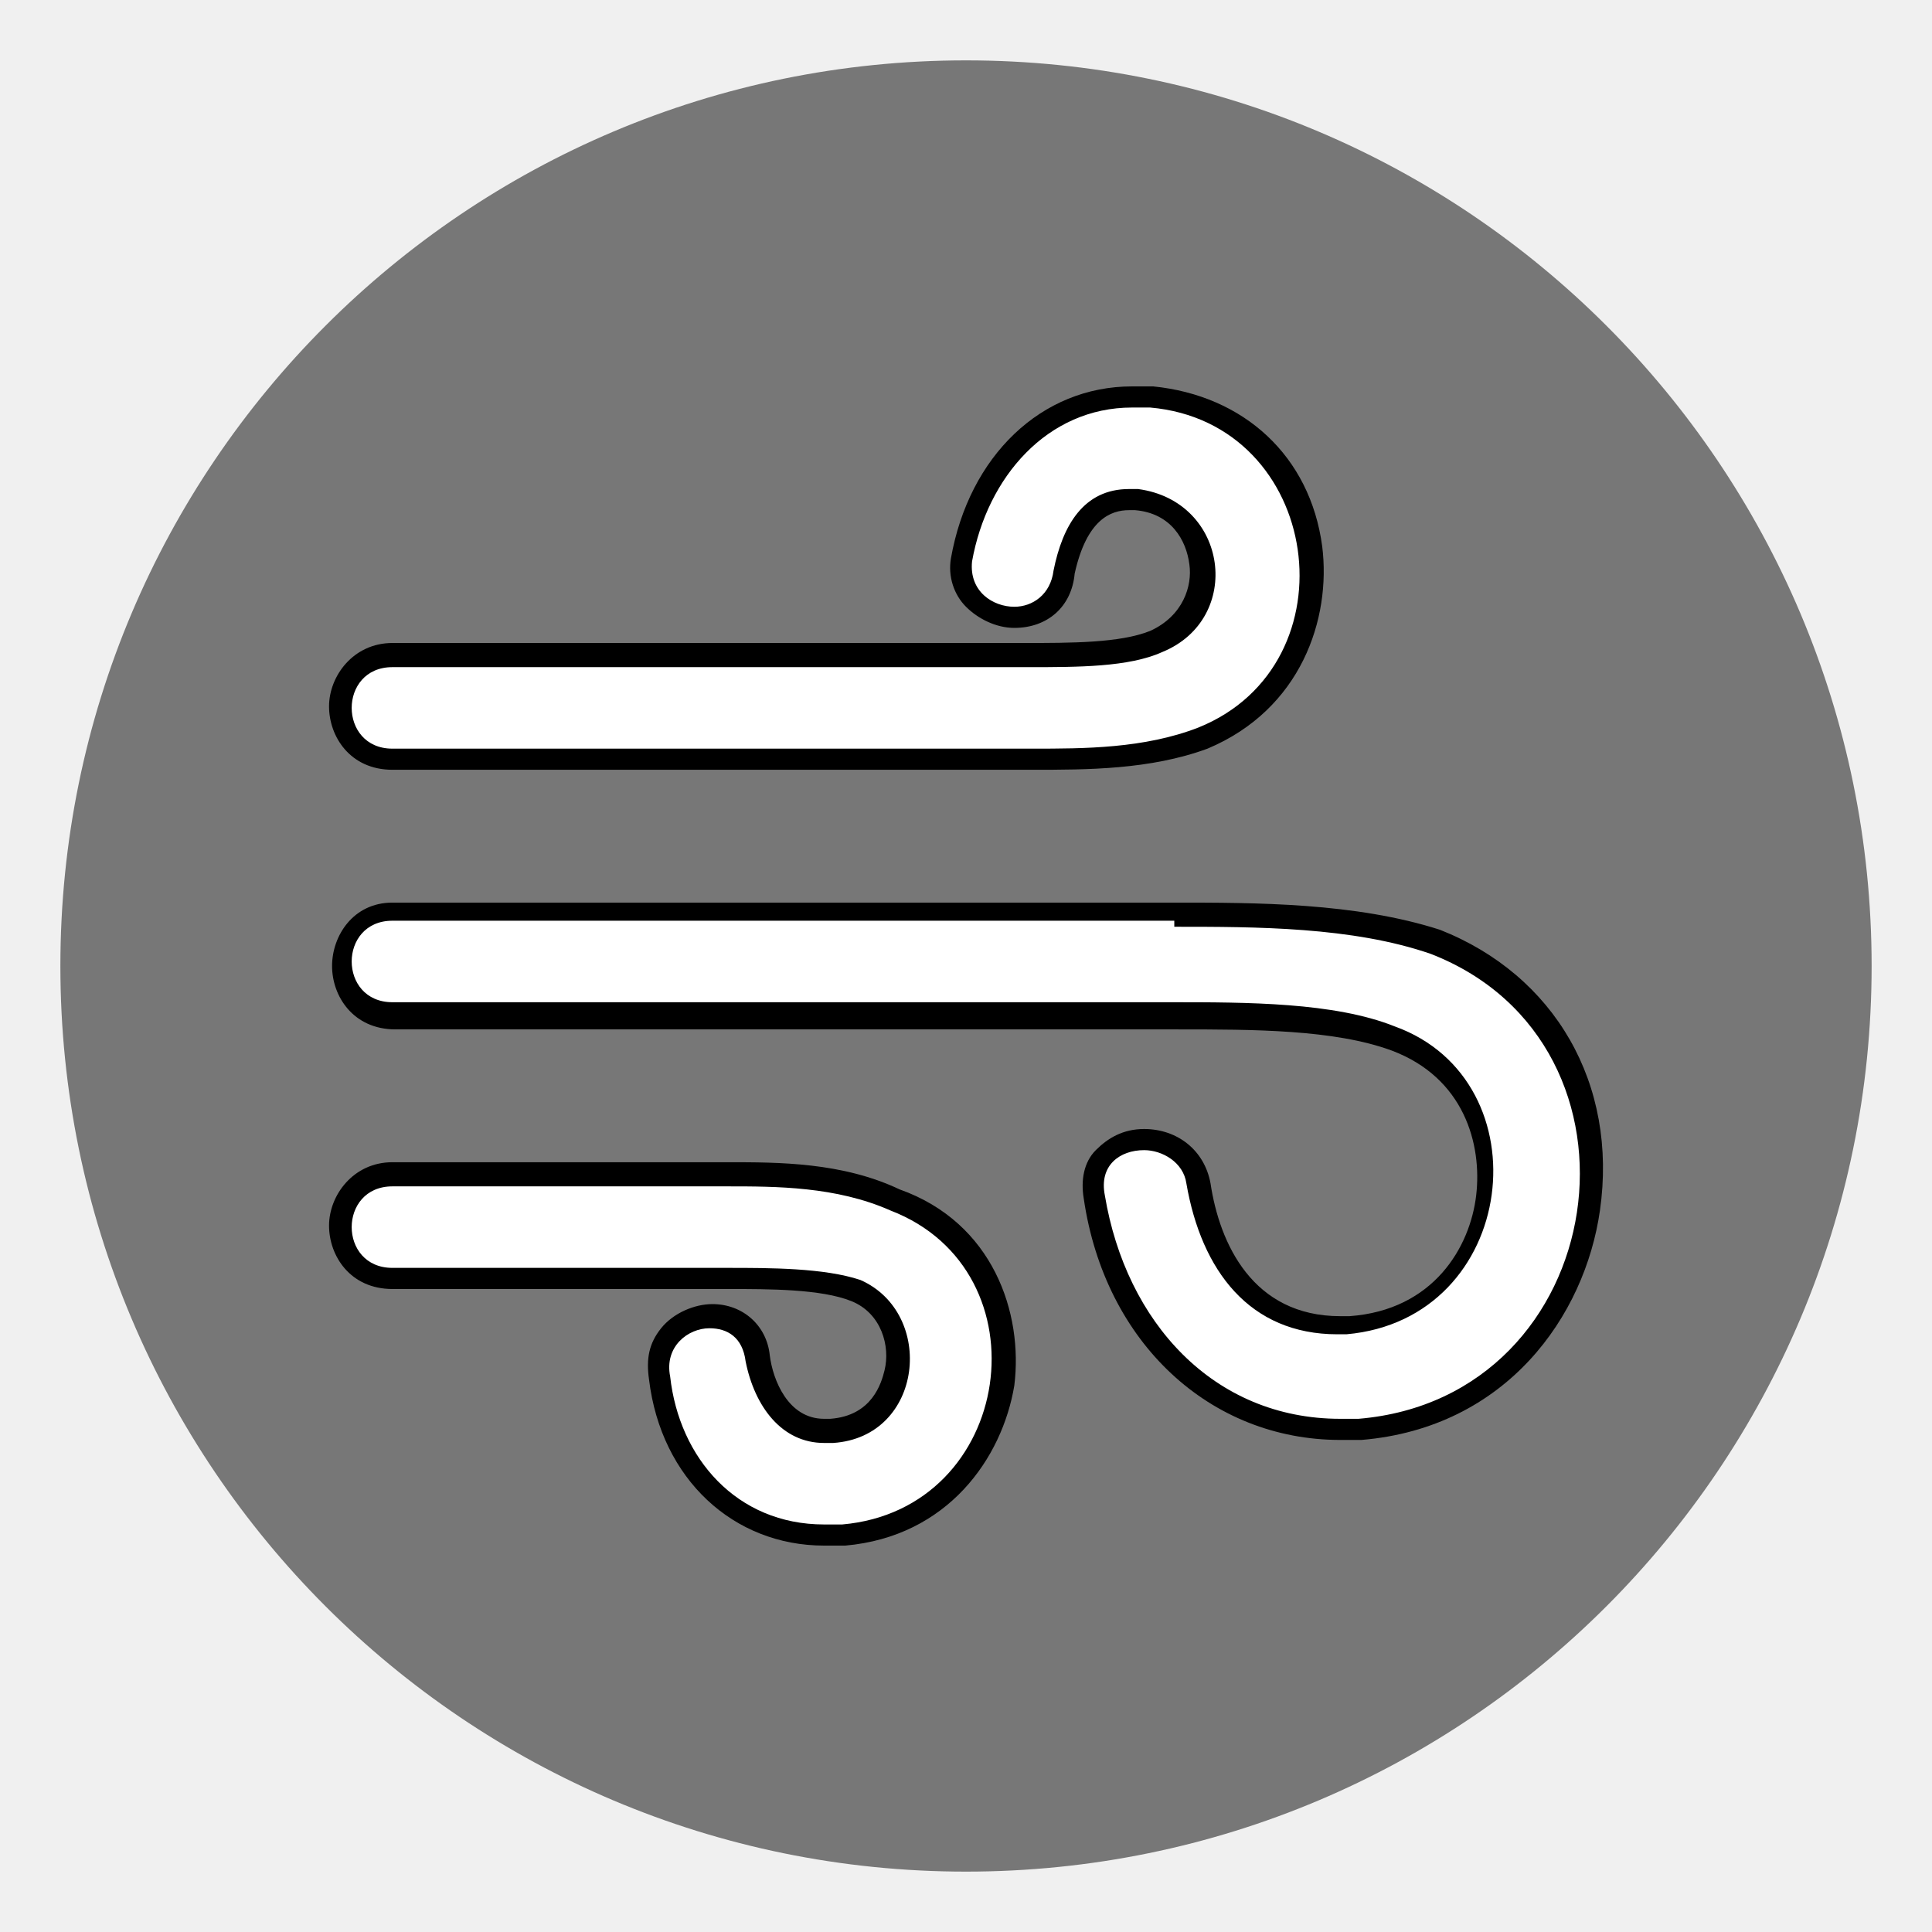
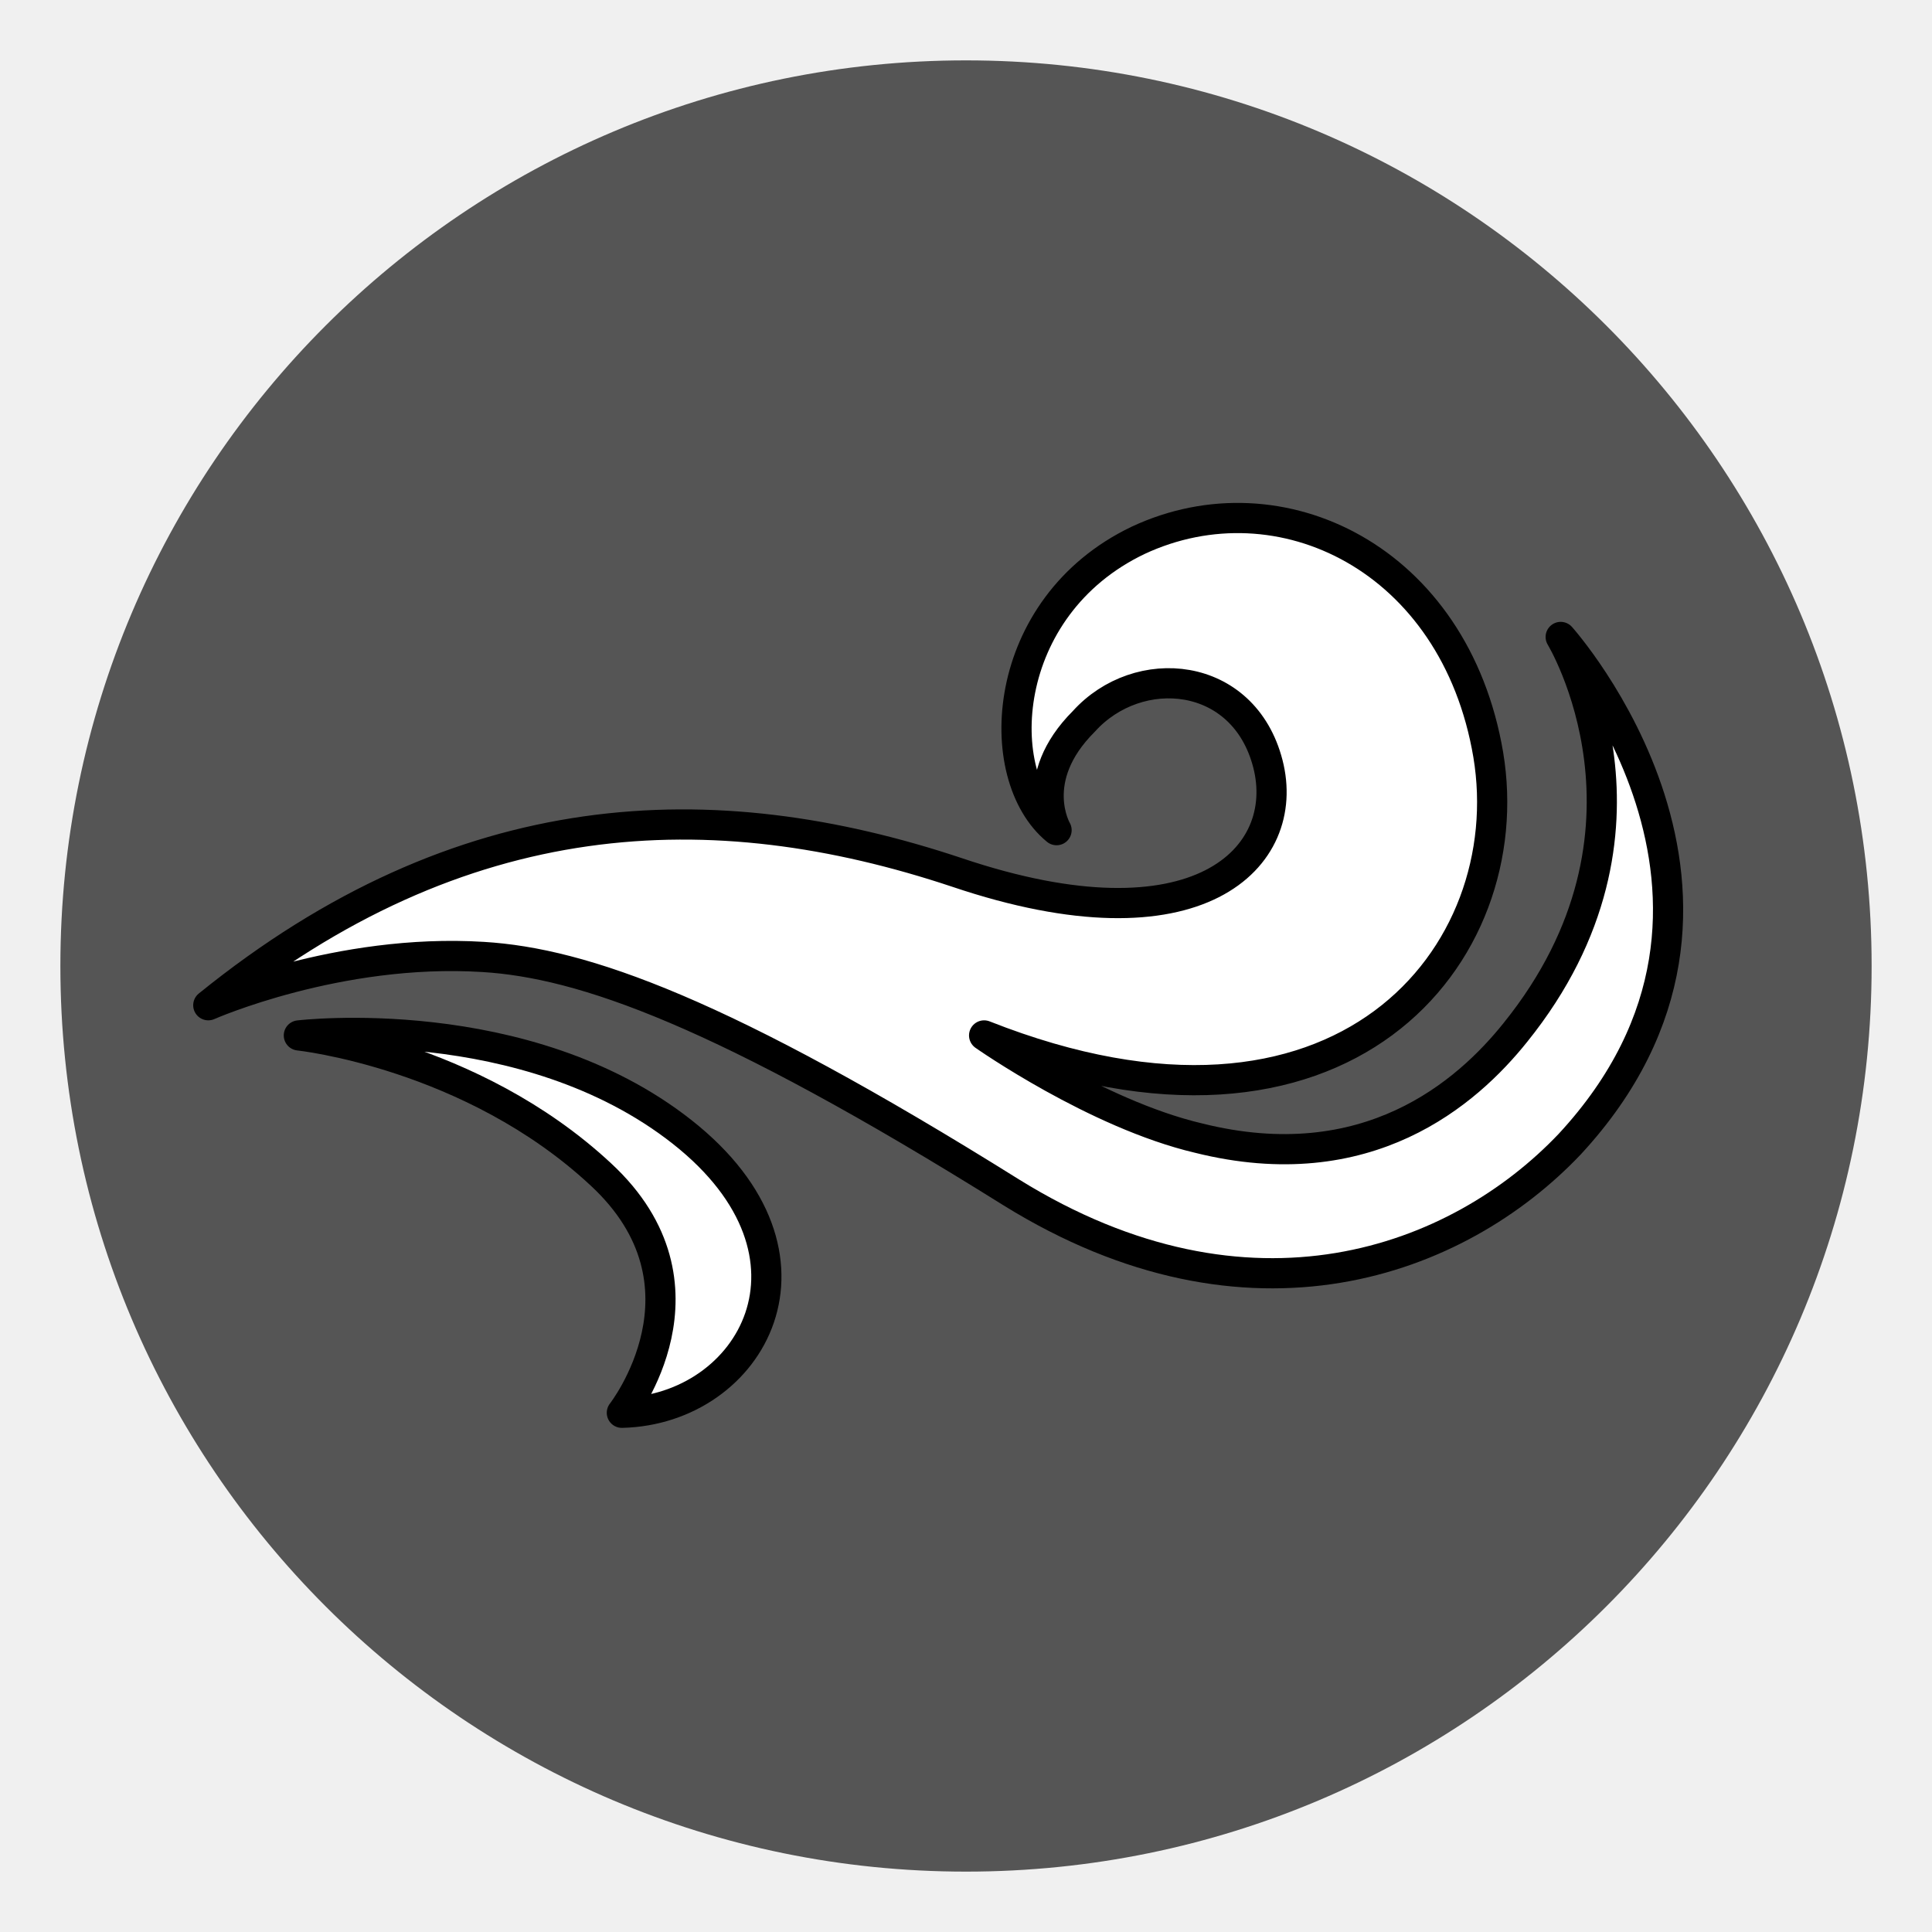
- <svg xmlns="http://www.w3.org/2000/svg" version="1.1" id="Layer_1" x="0px" y="0px" width="64px" height="64px" viewBox="0 0 64 64" style="enable-background:new 0 0 64 64;" xml:space="preserve">
+ <svg xmlns="http://www.w3.org/2000/svg" version="1.1" x="0px" y="0px" width="64px" height="64px" viewBox="0 0 64 64" style="enable-background:new 0 0 64 64;" xml:space="preserve">
  <style type="text/css">
- 	.st0{fill:#777777;}
- 	.st1{fill:#FFFFFF;}
+ 	.st0{fill:#555555;}
+ 	.st1{fill:#FFFFFF;stroke:#000000;stroke-linecap:round;stroke-linejoin:round;stroke-miterlimit:10;}
</style>
-   <g>
-     <circle class="st0" cx="32" cy="32" r="30" />
-   </g>
-   <g>
+   <g id="Layer_1">
    <g>
-       <path class="st1" d="M44.4,47.5c-4.2,0-7.4-3.1-8.1-7.7c-0.1-0.6,0.1-1.1,0.3-1.3c0.3-0.4,0.8-0.6,1.3-0.6c0.7,0,1.6,0.4,1.8,1.4    C40,41,41,44,44.3,44c0,0,0.2,0,0.3,0c2.9-0.3,4.2-2.5,4.5-4.3c0.3-1.9-0.6-4.3-3-5.2c-2-0.7-4.8-0.7-7.3-0.7H13    c-1.1,0-1.7-0.9-1.7-1.7s0.6-1.7,1.7-1.7h25.9c2.6,0,5.9,0,8.6,0.9c3.7,1.4,5.7,4.9,5.1,8.9c-0.5,3.3-3,6.9-7.5,7.3    C44.8,47.5,44.6,47.5,44.4,47.5z" />
-       <path d="M38.9,30.7c2.7,0,5.9,0,8.5,0.9c7.7,3,6,14.7-2.4,15.4c-0.2,0-0.4,0-0.6,0c-4.2,0-7.1-3.2-7.8-7.4c-0.2-1,0.5-1.5,1.3-1.5    c0.6,0,1.3,0.4,1.4,1.1c0.5,2.9,2.1,5,5,5c0.1,0,0.2,0,0.3,0c5.7-0.5,6.6-8.4,1.6-10.2c-2-0.8-4.9-0.8-7.4-0.8H13    c-1.8,0-1.8-2.7,0-2.7H38.9 M38.9,29.9H13C11.7,29.9,11,31,11,32c0,1,0.7,2.1,2.1,2.1h25.9c2.5,0,5.2,0,7.1,0.7    c2.4,0.9,3,3.1,2.8,4.8c-0.2,1.7-1.4,3.8-4.2,4c-0.1,0-0.2,0-0.3,0c-2.9,0-4-2.4-4.3-4.4c-0.2-1.1-1.1-1.8-2.2-1.8    c-0.7,0-1.2,0.3-1.6,0.7c-0.4,0.4-0.5,1-0.4,1.6c0.7,4.8,4.2,8,8.5,8c0.2,0,0.4,0,0.7,0c4.8-0.4,7.4-4.1,7.9-7.6    c0.6-4.2-1.5-7.8-5.3-9.3C44.9,29.9,41.6,29.9,38.9,29.9L38.9,29.9z" />
+       <circle class="st0" cx="32" cy="32" r="30" />
    </g>
    <g>
-       <path class="st1" d="M13,25.2c-1.1,0-1.7-0.9-1.7-1.7s0.6-1.7,1.7-1.7h21.1c1.6,0,3.2,0,4.3-0.5c1.3-0.5,1.6-1.7,1.5-2.6    c-0.1-0.9-0.8-1.9-2.2-2.1c-0.1,0-0.2,0-0.3,0c-1.1,0-1.8,0.8-2.2,2.4c-0.1,1-0.9,1.5-1.6,1.5c-0.5,0-1-0.2-1.4-0.6    c-0.3-0.4-0.5-0.8-0.4-1.3c0.5-3.2,2.8-5.4,5.7-5.4c0.2,0,0.4,0,0.6,0c2.8,0.2,4.8,2.2,5.2,5c0.3,2.3-0.6,5.1-3.5,6.3    c-1.8,0.7-3.9,0.7-5.7,0.7H13z" />
-       <path d="M37.5,13.5c0.2,0,0.4,0,0.6,0c5.7,0.5,6.8,8.5,1.6,10.6c-1.8,0.7-3.8,0.7-5.5,0.7H13c-1.8,0-1.8-2.7,0-2.7h21.1    c1.6,0,3.3,0,4.4-0.5c2.7-1.1,2.2-5-0.8-5.4c-0.1,0-0.2,0-0.3,0c-1.5,0-2.2,1.2-2.5,2.7c-0.1,0.8-0.7,1.2-1.3,1.2    c-0.7,0-1.5-0.5-1.4-1.5C32.7,15.8,34.7,13.5,37.5,13.5 M37.5,12.8L37.5,12.8c-3,0-5.4,2.3-6,5.7l0,0l0,0    c-0.1,0.6,0.1,1.2,0.5,1.6c0.4,0.4,1,0.7,1.6,0.7c1.1,0,1.9-0.7,2-1.8c0.4-1.8,1.2-2.1,1.8-2.1c0.1,0,0.2,0,0.2,0    c1.2,0.1,1.7,1,1.8,1.8c0.1,0.7-0.2,1.7-1.3,2.2c-1,0.4-2.6,0.4-4.2,0.4H13c-1.3,0-2.1,1.1-2.1,2.1c0,1,0.7,2.1,2.1,2.1h21.2    c1.8,0,3.9,0,5.8-0.7c3.1-1.3,4.1-4.3,3.8-6.7c-0.4-3-2.6-5-5.6-5.3C38,12.8,37.7,12.8,37.5,12.8L37.5,12.8z" />
-     </g>
-     <g>
-       <path class="st1" d="M27.3,50.9c-2.9,0-5.1-2.1-5.5-5.2c-0.1-0.6,0.1-1.1,0.3-1.4c0.3-0.4,0.8-0.6,1.4-0.6c0.7,0,1.5,0.4,1.6,1.4    c0.1,0.7,0.7,2.4,2.2,2.4l0,0c0.1,0,0.2,0,0.2,0c1.4-0.1,2-1,2.2-1.9c0.2-1-0.2-2.2-1.4-2.7c-1.1-0.4-2.8-0.4-4.2-0.4H13    c-1.1,0-1.7-0.9-1.7-1.7c0-0.9,0.6-1.7,1.7-1.7h11.1c1.6,0,3.7,0,5.5,0.8c2.9,1.1,3.8,3.9,3.5,6.1c-0.4,2.8-2.4,4.7-5.2,5    C27.7,50.8,27.5,50.9,27.3,50.9z" />
-       <path d="M24.1,39.3c1.6,0,3.6,0,5.4,0.8c5.2,2,4.1,9.9-1.6,10.4c-0.2,0-0.4,0-0.6,0c-2.9,0-4.8-2.2-5.1-4.9    c-0.2-1,0.6-1.6,1.3-1.6c0.6,0,1.1,0.3,1.2,1.1c0.3,1.5,1.2,2.7,2.6,2.7c0.1,0,0.2,0,0.3,0c3-0.2,3.4-4.3,0.9-5.4    C27.3,42,25.5,42,24.1,42H13c-1.8,0-1.8-2.7,0-2.7H24.1 M24.1,38.5H13c-1.3,0-2.1,1.1-2.1,2.1c0,1,0.7,2.1,2.1,2.1h11.1    c1.4,0,3.1,0,4.1,0.4c1,0.4,1.3,1.5,1.1,2.3c-0.1,0.4-0.4,1.5-1.8,1.6c-0.1,0-0.2,0-0.2,0c-1.2,0-1.7-1.3-1.8-2.1    c-0.1-1-0.9-1.7-1.9-1.7c-0.6,0-1.3,0.3-1.7,0.8c-0.4,0.5-0.5,1-0.4,1.7c0.4,3.3,2.8,5.5,5.8,5.5c0.2,0,0.5,0,0.7,0    c3.4-0.3,5.2-2.9,5.6-5.3c0.3-2.4-0.7-5.4-3.8-6.5C27.9,38.5,25.8,38.5,24.1,38.5L24.1,38.5z" />
+       <path class="st1" d="M51.7,21.1c0,0,3.9,6.4-1.5,13.1c-1.6,2-4.9,4.9-10.5,3.5c-3.4-0.8-7.1-3.4-7.1-3.4    C44.5,39,50.4,31.6,49.3,25c-1.1-6.5-6.9-9.3-11.6-7.1c-4.6,2.2-4.9,7.8-2.7,9.6c0,0-1-1.7,0.9-3.6c1.8-2,5.3-1.7,6.1,1.4    s-2.3,6.3-10.3,3.6c-8.1-2.7-16.4-2.4-24.8,4.4c0,0,4.3-1.9,9.1-1.6c3.3,0.2,7.9,1.8,17.5,7.8c7.9,4.9,14.8,2.3,18.5-1.6    C59.5,29.8,51.7,21.1,51.7,21.1z" />
+       <path class="st1" d="M9.9,34.3c0,0,7.5-0.9,12.7,3.2s2.3,9.2-2,9.3c0,0,3.3-4.2-0.7-7.9C15.6,34.9,9.9,34.3,9.9,34.3z" />
    </g>
  </g>
+   <g id="Layer_2">
+ </g>
</svg>
